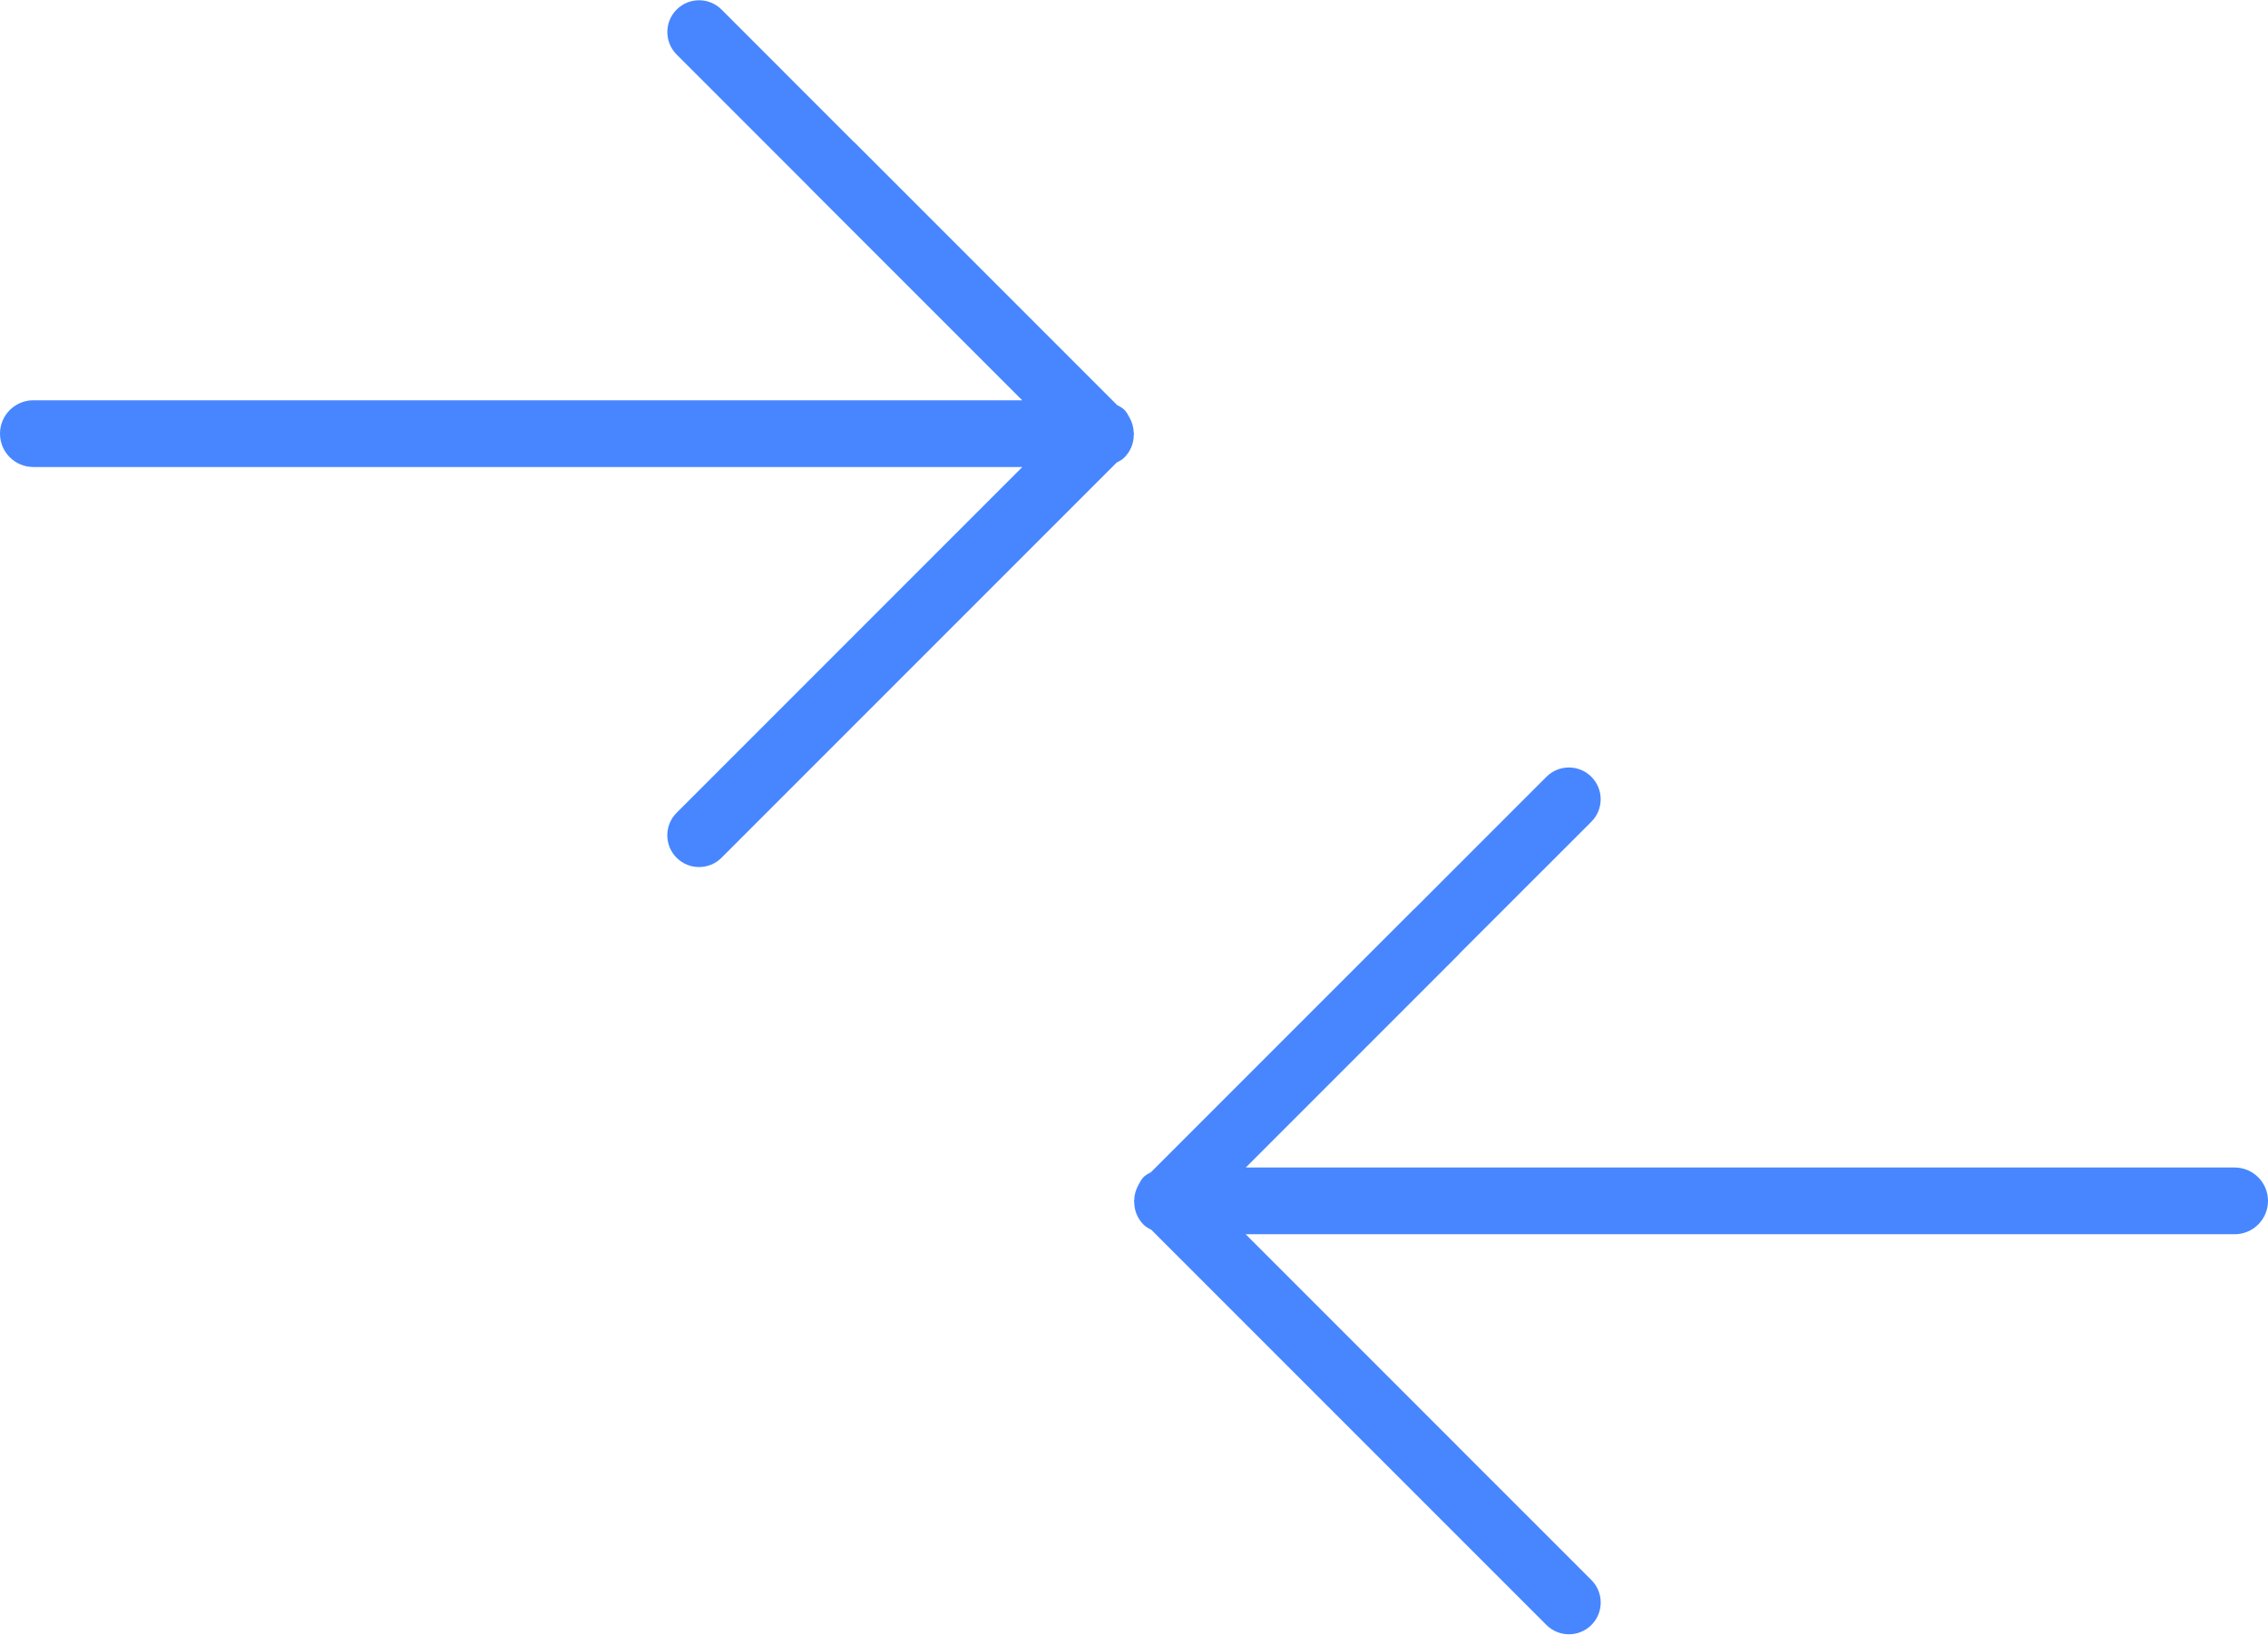
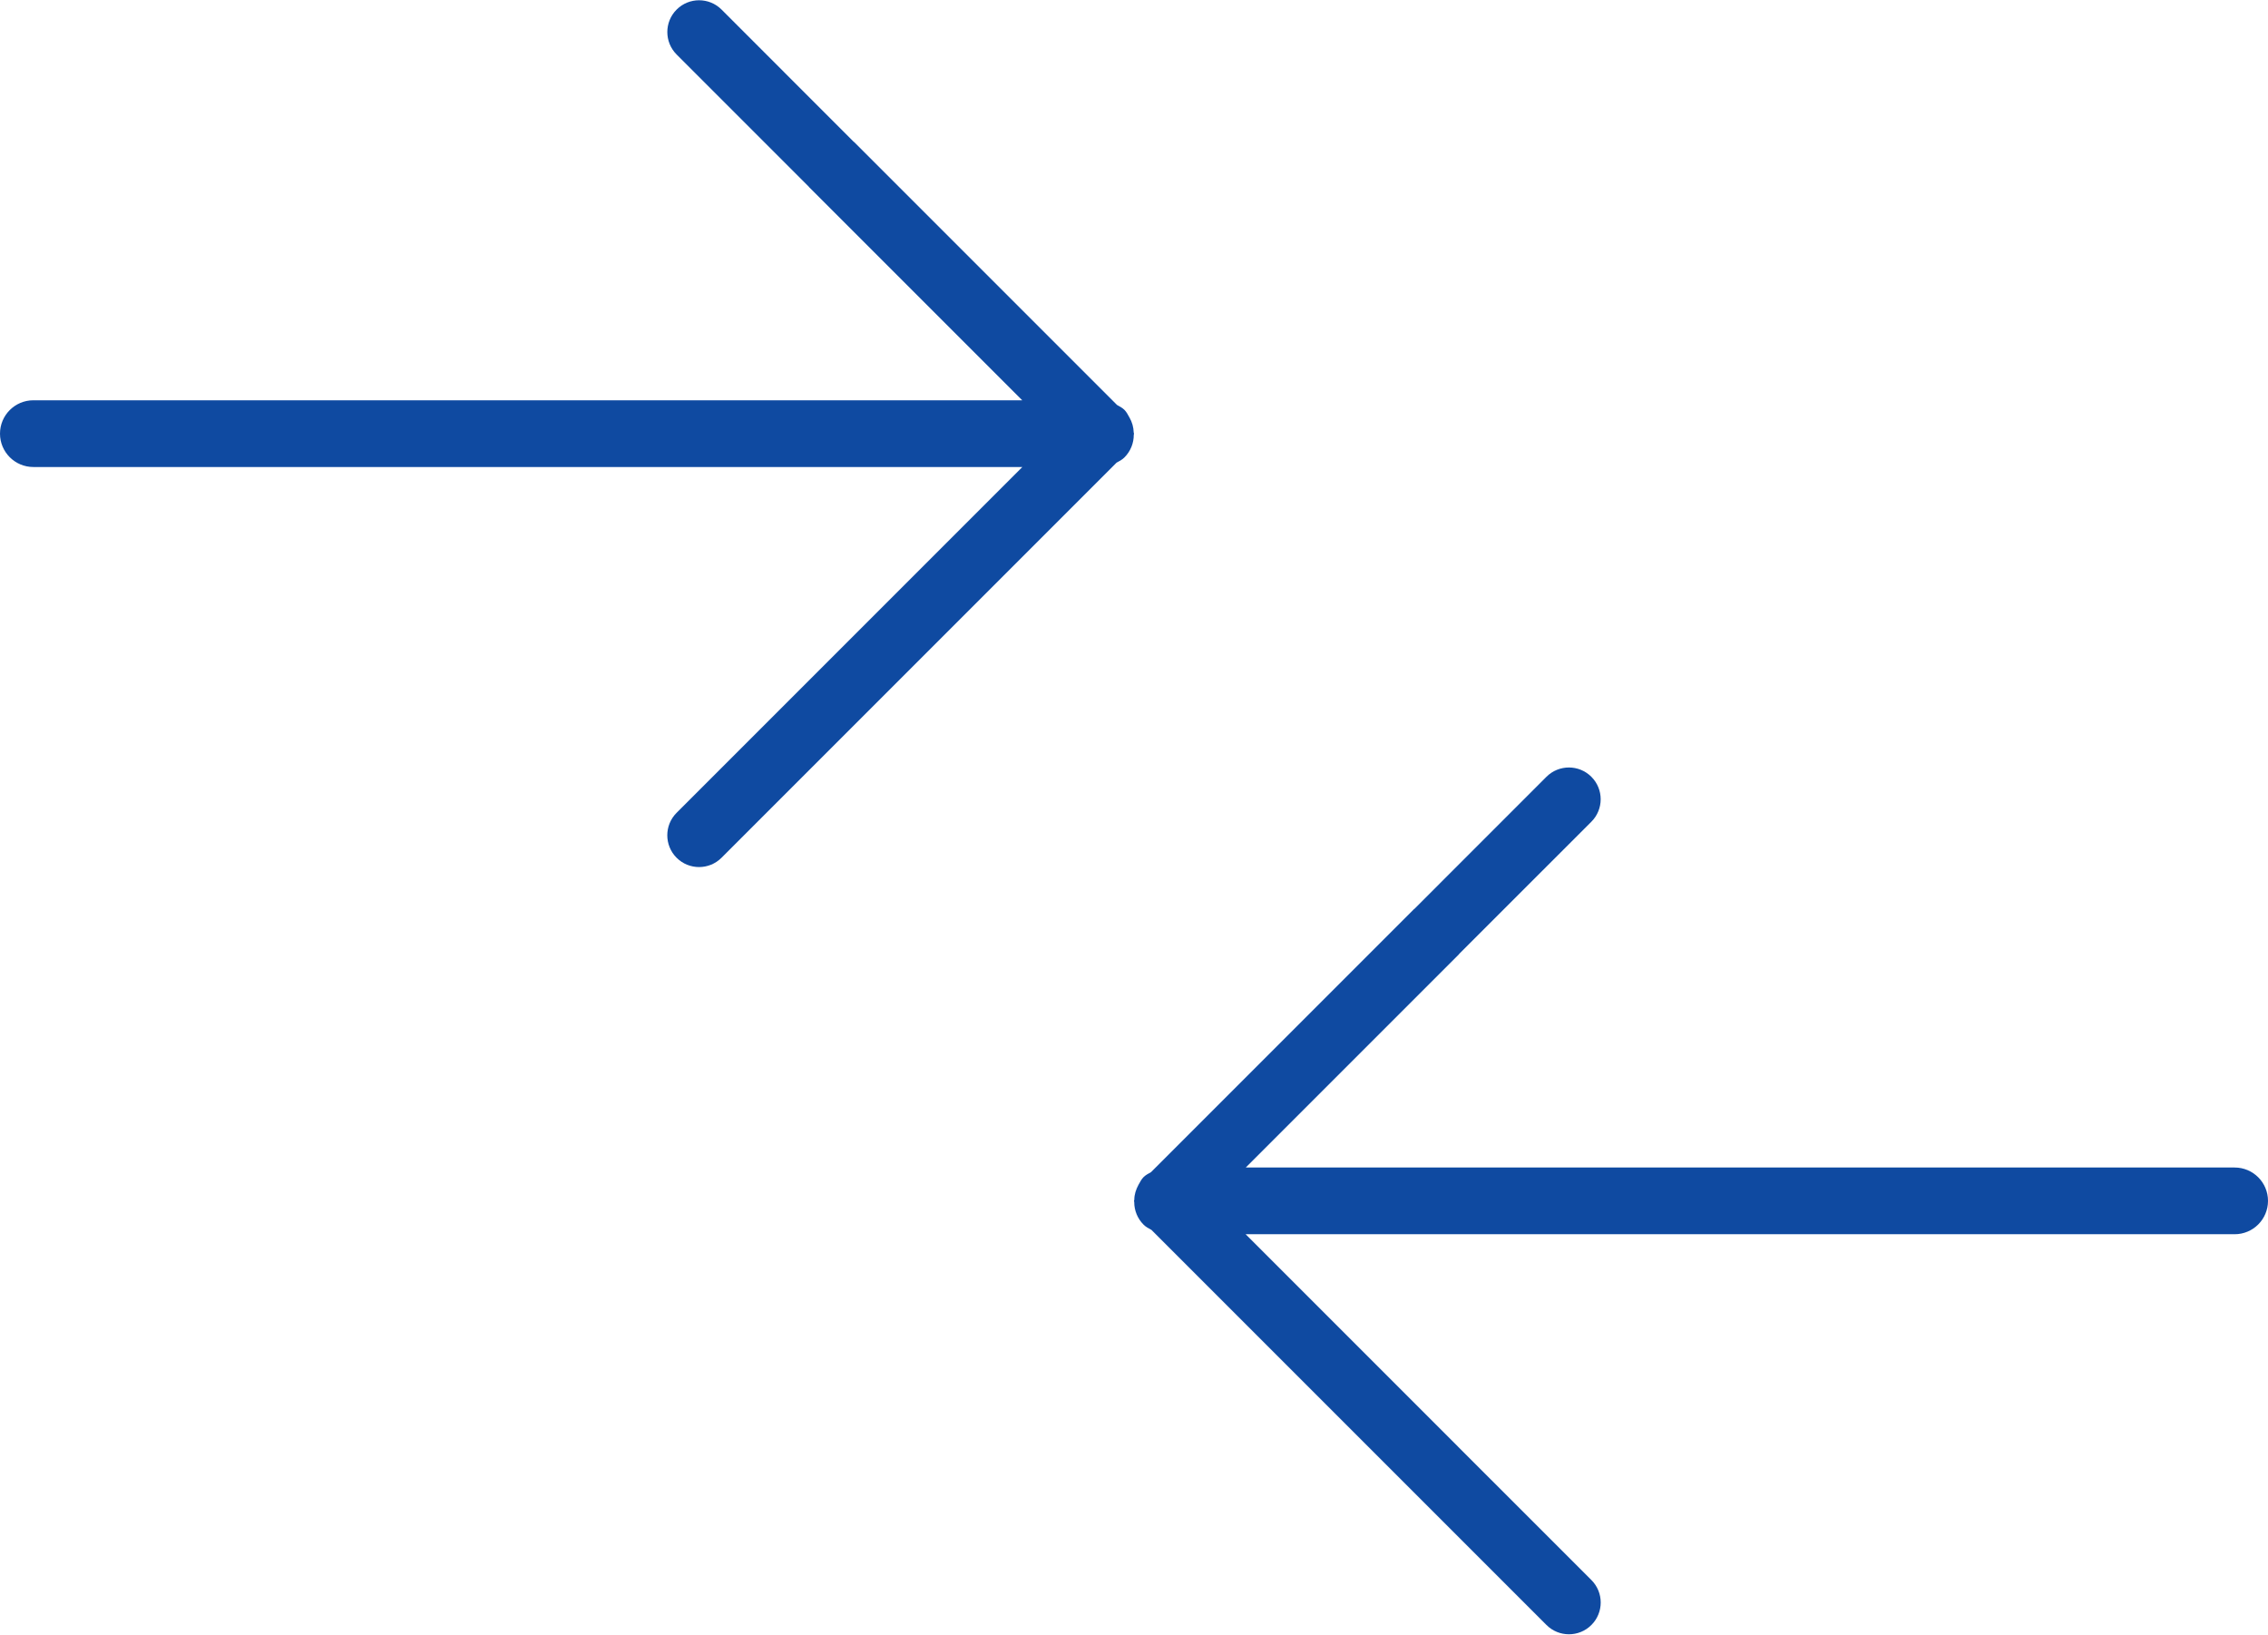
<svg xmlns="http://www.w3.org/2000/svg" width="68" height="49">
-   <path fill="#4786FF" fill-rule="evenodd" d="M67 37H37.347l6.367 6.367v.001l4 3.999a.952.952 0 1 1-1.347 1.347l-8.08-8.08-3.764-3.764c-.083-.044-.166-.087-.236-.157a.954.954 0 0 1-.28-.677c0-.013-.007-.023-.007-.036 0-.013.009-.022.009-.034 0-.157.05-.307.126-.449l.007-.011c.042-.076.081-.154.145-.219.066-.065.145-.104.222-.147l7.883-7.883c.004-.004.009-.005.013-.008l3.961-3.962a.952.952 0 1 1 1.347 1.347l-3.962 3.961c-.003.004-.004.009-.008.013L37.351 35H67a1 1 0 0 1 0 2zM33.713 13.713c-.07.07-.153.113-.236.157l-3.764 3.764-8.08 8.08a.952.952 0 1 1-1.347-1.347l4-4 3.1-3.1.98-.98L30.653 14H1a1 1 0 0 1 0-2h29.649l-6.392-6.392c-.004-.004-.005-.009-.008-.012l-3.962-3.962A.952.952 0 1 1 21.634.287l3.961 3.962c.004.003.009.004.013.008l7.883 7.883c.077.043.156.082.222.147.064.065.103.143.145.219l.007.011a.953.953 0 0 1 .126.449c0 .012.009.021.009.034 0 .013-.007.024-.007.036 0 .245-.093.49-.28.677z" />
+   <path fill="#0f4aa1" fill-rule="evenodd" d="M67 37H37.347l6.367 6.367v.001l4 3.999a.952.952 0 1 1-1.347 1.347l-8.08-8.08-3.764-3.764c-.083-.044-.166-.087-.236-.157a.954.954 0 0 1-.28-.677c0-.013-.007-.023-.007-.036 0-.013.009-.022.009-.034 0-.157.05-.307.126-.449l.007-.011c.042-.076.081-.154.145-.219.066-.065.145-.104.222-.147l7.883-7.883c.004-.004.009-.005.013-.008l3.961-3.962a.952.952 0 1 1 1.347 1.347l-3.962 3.961c-.003.004-.004.009-.008.013L37.351 35H67a1 1 0 0 1 0 2zM33.713 13.713c-.07.07-.153.113-.236.157l-3.764 3.764-8.08 8.08a.952.952 0 1 1-1.347-1.347l4-4 3.1-3.1.98-.98L30.653 14H1a1 1 0 0 1 0-2h29.649l-6.392-6.392c-.004-.004-.005-.009-.008-.012l-3.962-3.962A.952.952 0 1 1 21.634.287l3.961 3.962c.004.003.009.004.013.008l7.883 7.883c.077.043.156.082.222.147.064.065.103.143.145.219l.007.011a.953.953 0 0 1 .126.449c0 .012.009.021.009.034 0 .013-.007.024-.007.036 0 .245-.093.49-.28.677z" />
</svg>
